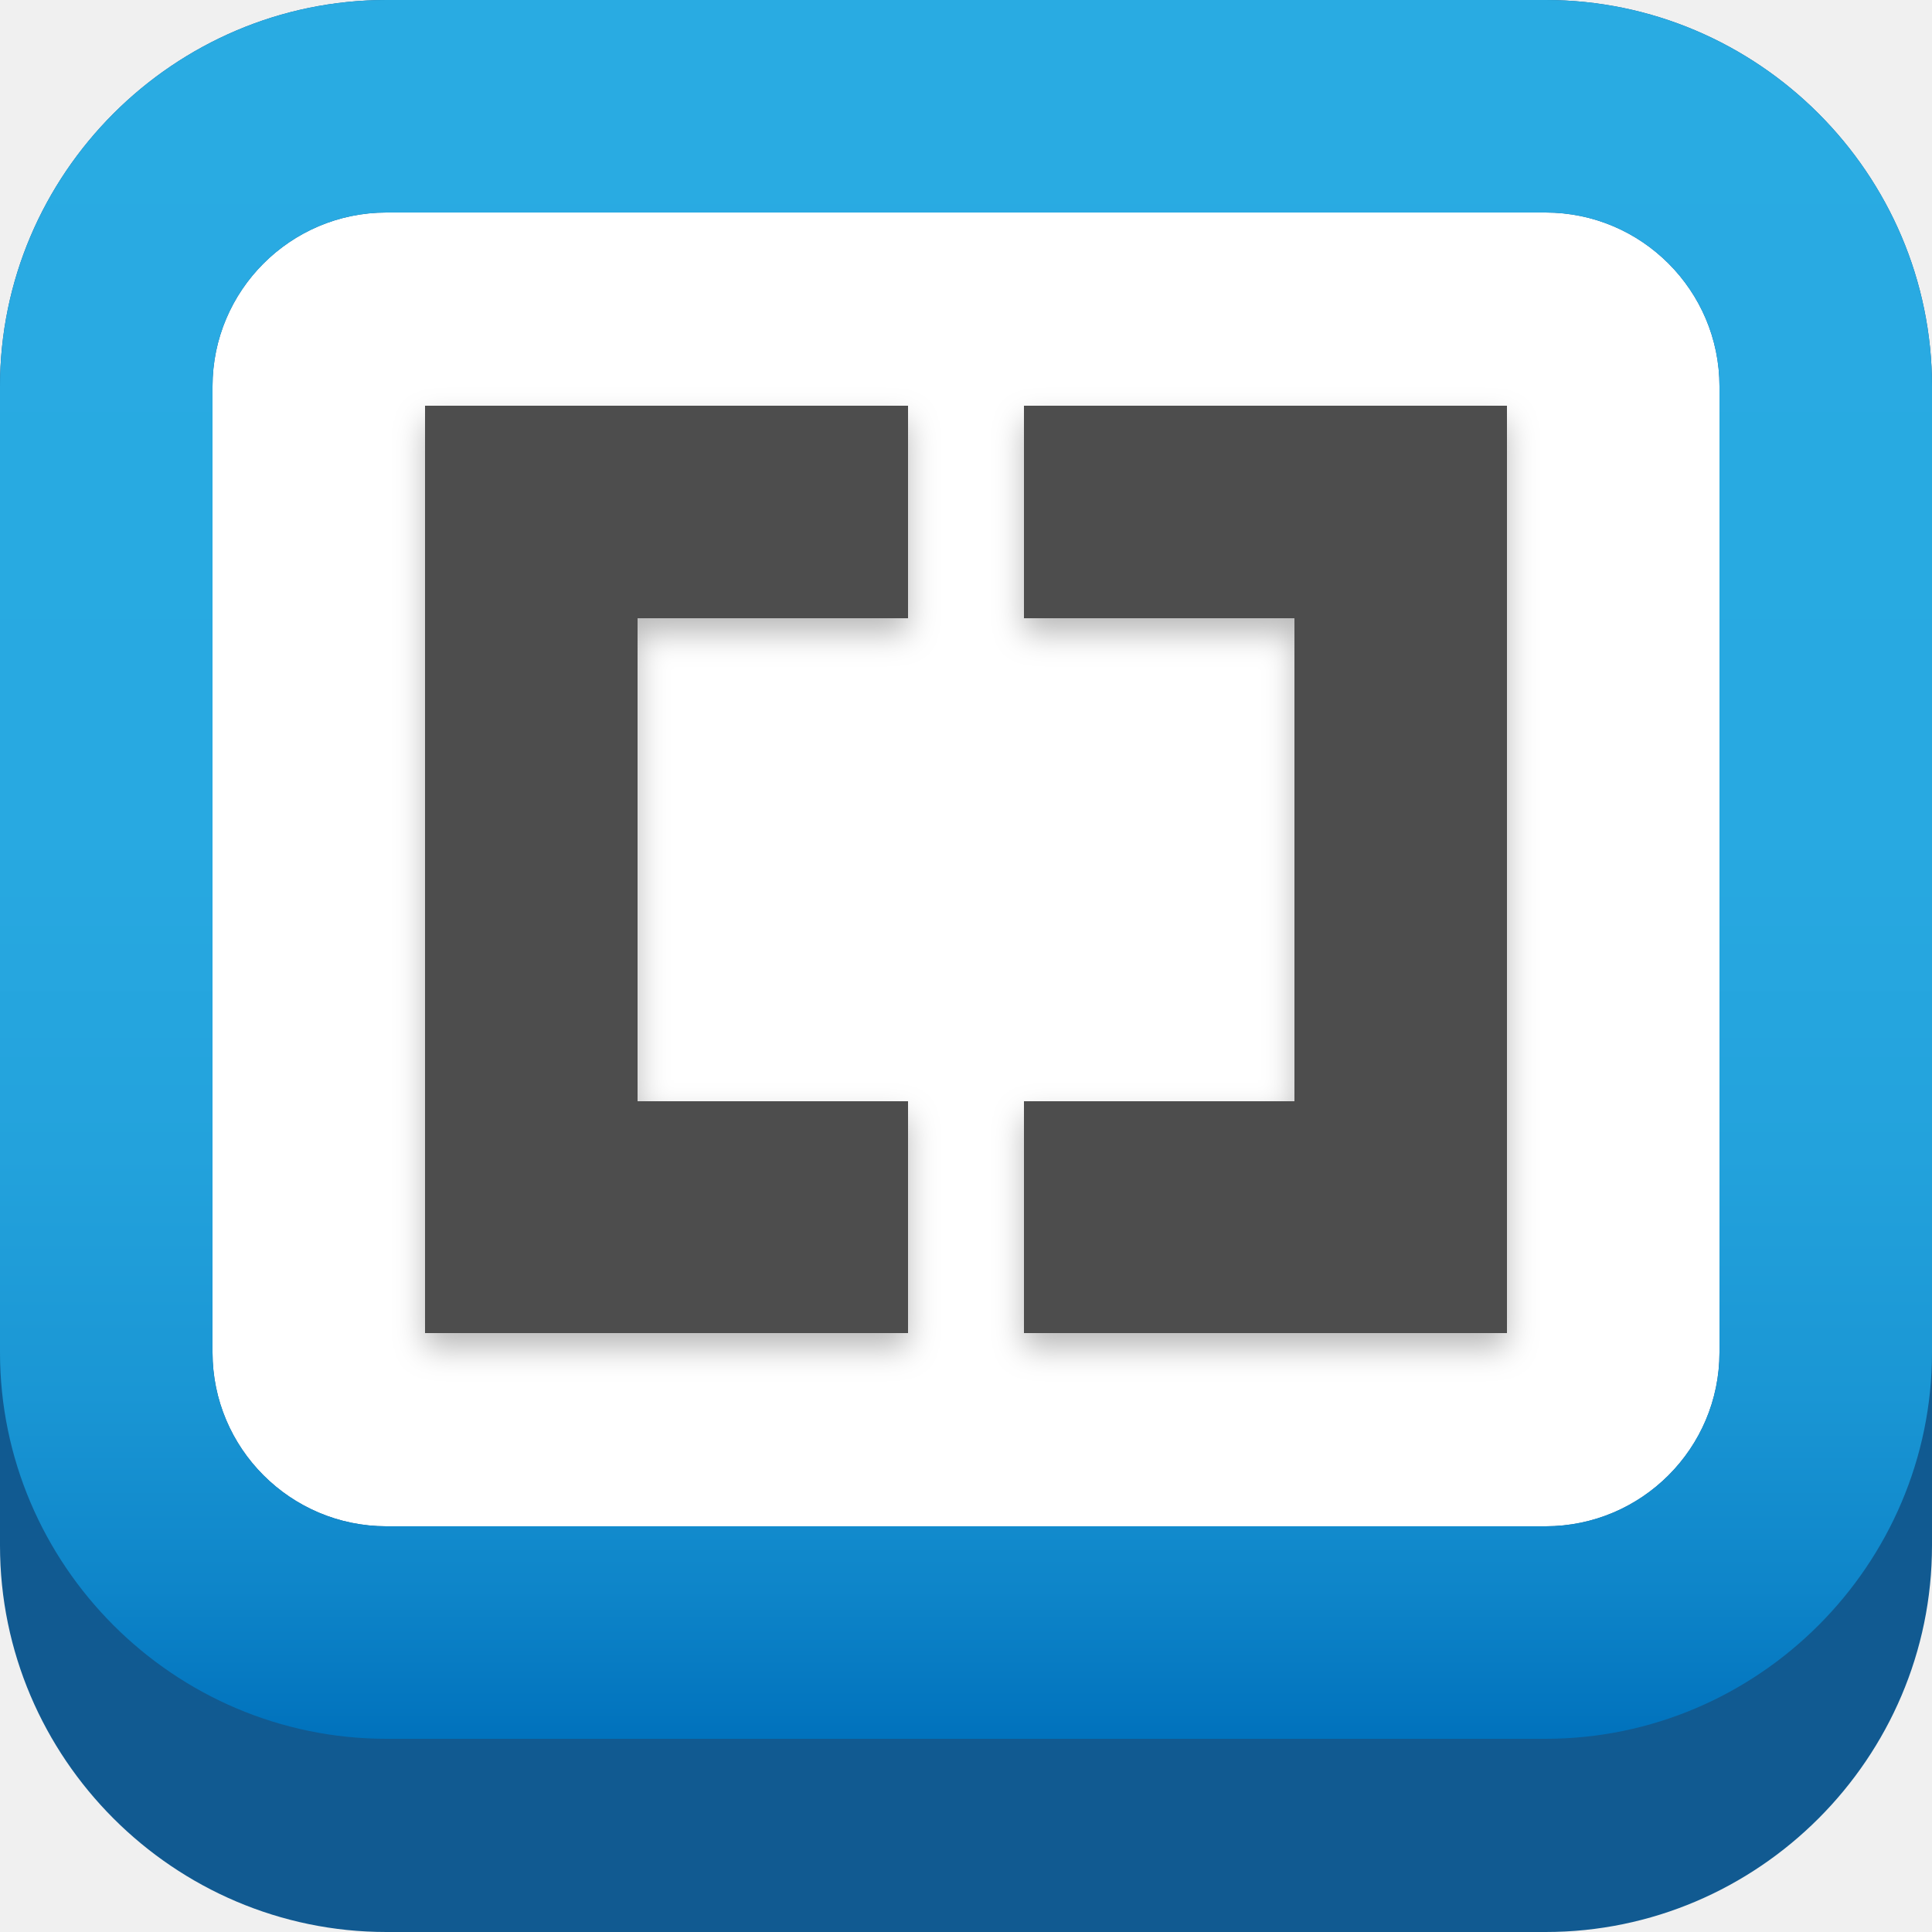
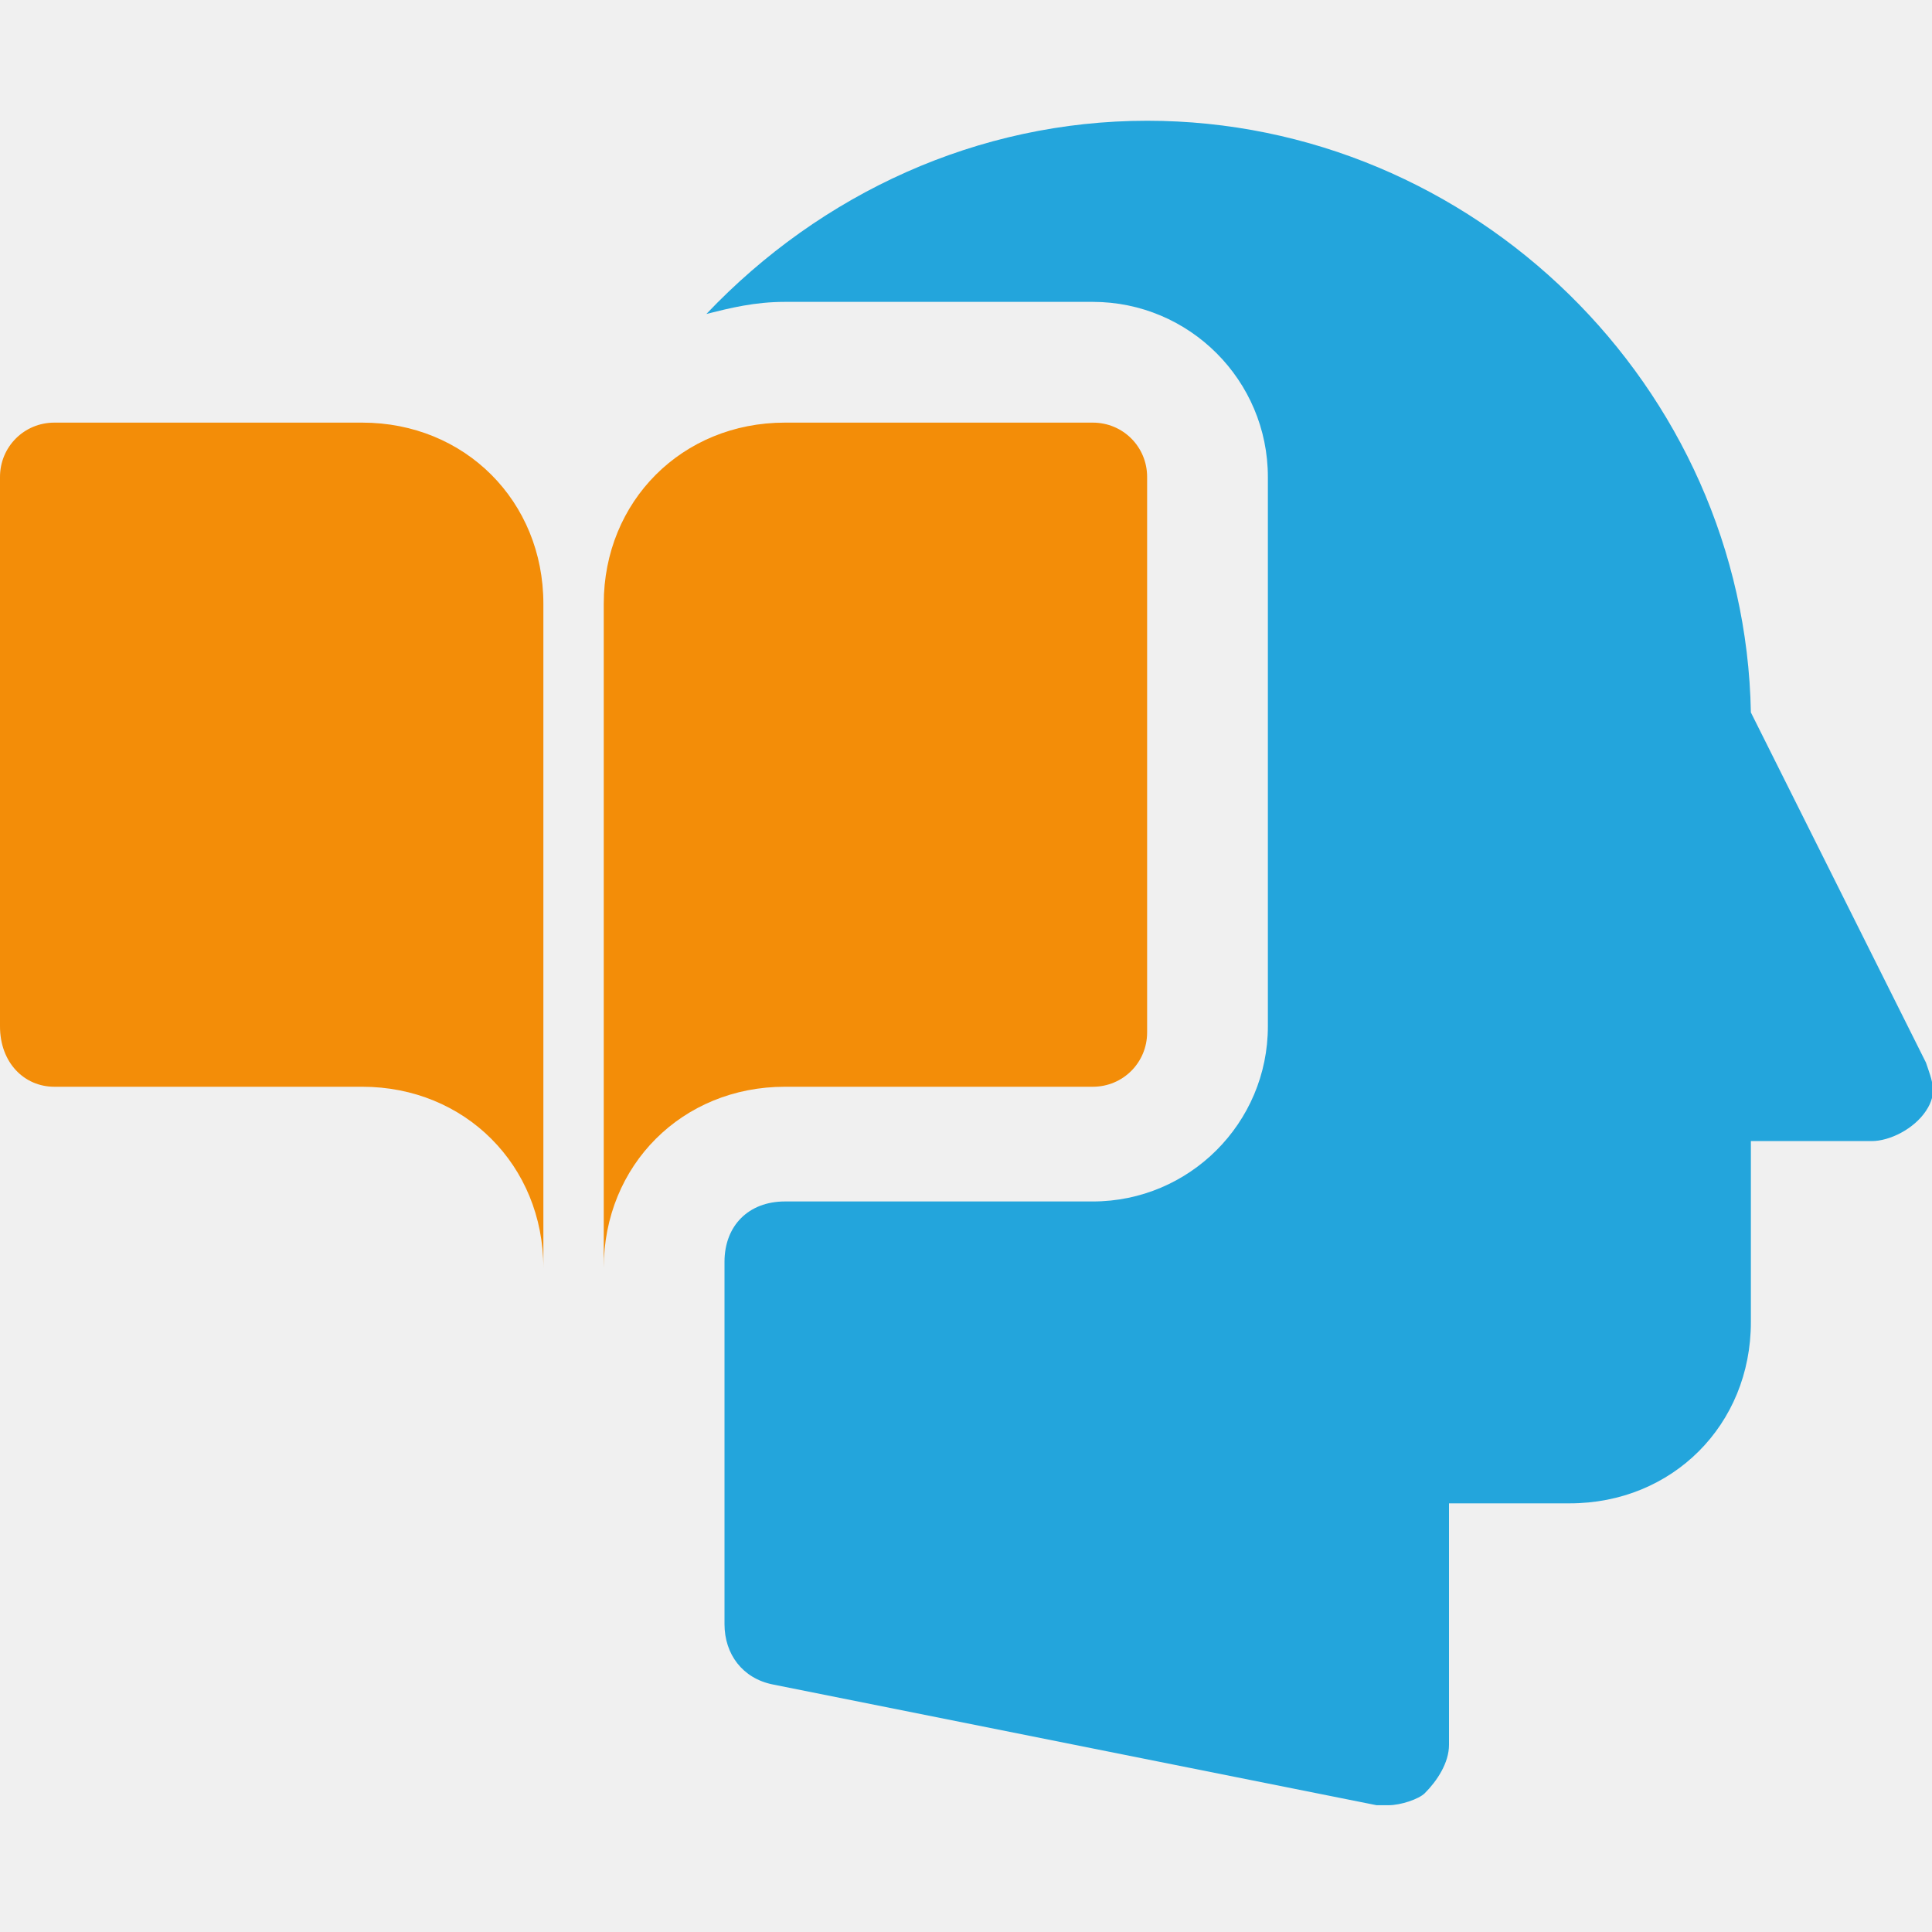
- <svg xmlns="http://www.w3.org/2000/svg" width="800px" height="800px" viewBox="0 0 256 256" version="1.1" preserveAspectRatio="xMidYMid">
-   <defs>
-     <linearGradient x1="50%" y1="0%" x2="50%" y2="100%" id="linearGradient-1">
-       <stop stop-color="#29ABE2" offset="0%">
- 
- </stop>
-       <stop stop-color="#28A9E1" offset="47.57%">
- 
- </stop>
-       <stop stop-color="#23A2DC" offset="66.39%">
- 
- </stop>
-       <stop stop-color="#1A96D4" offset="80.12%">
- 
- </stop>
-       <stop stop-color="#0E85C9" offset="91.3%">
- 
- </stop>
-       <stop stop-color="#0071BC" offset="100%">
- 
- </stop>
-     </linearGradient>
-     <filter x="-50%" y="-50%" width="200%" height="200%" filterUnits="objectBoundingBox" id="filter-2">
-       <feOffset dx="0" dy="2" in="SourceAlpha" result="shadowOffsetOuter1">
- 
- </feOffset>
-       <feGaussianBlur stdDeviation="2" in="shadowOffsetOuter1" result="shadowBlurOuter1">
- 
- </feGaussianBlur>
-       <feColorMatrix values="0 0 0 0 0   0 0 0 0 0   0 0 0 0 0  0 0 0 0.274 0" in="shadowBlurOuter1" type="matrix" result="shadowMatrixOuter1">
- 
- </feColorMatrix>
-       <feMerge>
-         <feMergeNode in="shadowMatrixOuter1">
- 
- </feMergeNode>
-         <feMergeNode in="SourceGraphic">
- 
- </feMergeNode>
-       </feMerge>
-     </filter>
-     <filter x="-50%" y="-50%" width="200%" height="200%" filterUnits="objectBoundingBox" id="filter-3">
-       <feOffset dx="0" dy="2" in="SourceAlpha" result="shadowOffsetOuter1">
- 
- </feOffset>
-       <feGaussianBlur stdDeviation="2" in="shadowOffsetOuter1" result="shadowBlurOuter1">
- 
- </feGaussianBlur>
-       <feColorMatrix values="0 0 0 0 0   0 0 0 0 0   0 0 0 0 0  0 0 0 0.274 0" in="shadowBlurOuter1" type="matrix" result="shadowMatrixOuter1">
- 
- </feColorMatrix>
-       <feMerge>
-         <feMergeNode in="shadowMatrixOuter1">
- 
- </feMergeNode>
-         <feMergeNode in="SourceGraphic">
- 
- </feMergeNode>
-       </feMerge>
-     </filter>
-   </defs>
-   <g>
-     <path d="M256,204.8 C256,232.96 232.96,256 204.8,256 L51.2,256 C23.04,256 0,232.96 0,204.8 L0,51.2 C0,23.04 23.04,0 51.2,0 L204.8,0 C232.96,0 256,23.04 256,51.2 L256,204.8 L256,204.8 Z" fill="#115A91">
- 
- </path>
-     <path d="M204.8,28.16 C217.505,28.16 227.84,38.495 227.84,51.2 L227.84,179.2 C227.84,191.905 217.505,202.24 204.8,202.24 L51.2,202.24 C38.495,202.24 28.16,191.905 28.16,179.2 L28.16,51.2 C28.16,38.495 38.495,28.16 51.2,28.16 L204.8,28.16" fill="#FFFFFF">
- 
- </path>
-     <path d="M204.8,28.16 C217.505,28.16 227.84,38.495 227.84,51.2 L227.84,179.2 C227.84,191.905 217.505,202.24 204.8,202.24 L51.2,202.24 C38.495,202.24 28.16,191.905 28.16,179.2 L28.16,51.2 C28.16,38.495 38.495,28.16 51.2,28.16 L204.8,28.16 L204.8,28.16 Z M204.8,0 L51.2,0 C23.04,0 0,23.04 0,51.2 L0,179.2 C0,207.36 23.04,230.4 51.2,230.4 L204.8,230.4 C232.96,230.4 256,207.36 256,179.2 L256,51.2 C256,23.04 232.96,0 204.8,0 L204.8,0 L204.8,0 Z" fill="url(#linearGradient-1)">
- 
- </path>
-     <g transform="translate(56.32, 53.76)" fill="#4D4D4D">
-       <path d="M143.36,0 L143.36,122.88 L79.36,122.88 L79.36,92.16 L115.2,92.16 L115.2,28.16 L79.36,28.16 L79.36,0 L143.36,0 L143.36,0 Z" filter="url(#filter-2)">
- 
- </path>
-       <path d="M64,0 L64,28.16 L28.16,28.16 L28.16,92.16 L64,92.16 L64,122.88 L0,122.88 L0,0 L64,0 L64,0 Z" filter="url(#filter-3)">
- 
- </path>
-     </g>
+ <svg xmlns="http://www.w3.org/2000/svg" height="800px" width="800px" version="1.1" id="Icons" viewBox="0 0 32 32" xml:space="preserve">
+   <g fill="#F38D08FF">
+     <path d="M6,7H0.9C0.4,7,0,7.4,0,7.9v9.1C0,17.6,0.4,18,0.9,18H6c1.7,0,3,1.3,3,3V10C9,8.3,7.7,7,6,7z" />
+     <path d="M18.1,7H13c-1.7,0-3,1.3-3,3v11c0-1.7,1.3-3,3-3h5.1c0.5,0,0.9-0.4,0.9-0.9V7.9C19,7.4,18.6,7,18.1,7z" />
  </g>
+   <path fill="#23a5dc" d="M31.9,17.6L29,11.8C28.9,6.4,24.4,2,19,2c-2.8,0-5.4,1.2-7.3,3.2C12.1,5.1,12.5,5,13,5h5.1C19.7,5,21,6.3,21,7.9v9.1  c0,1.6-1.3,2.9-2.9,2.9H13c-0.6,0-1,0.4-1,1v6c0,0.5,0.3,0.9,0.8,1l10,2c0.1,0,0.1,0,0.2,0c0.2,0,0.5-0.1,0.6-0.2  c0.2-0.2,0.4-0.5,0.4-0.8v-4h2c1.7,0,3-1.3,3-3v-3h2c0.3,0,0.7-0.2,0.9-0.5S32,17.9,31.9,17.6z" />
</svg>
